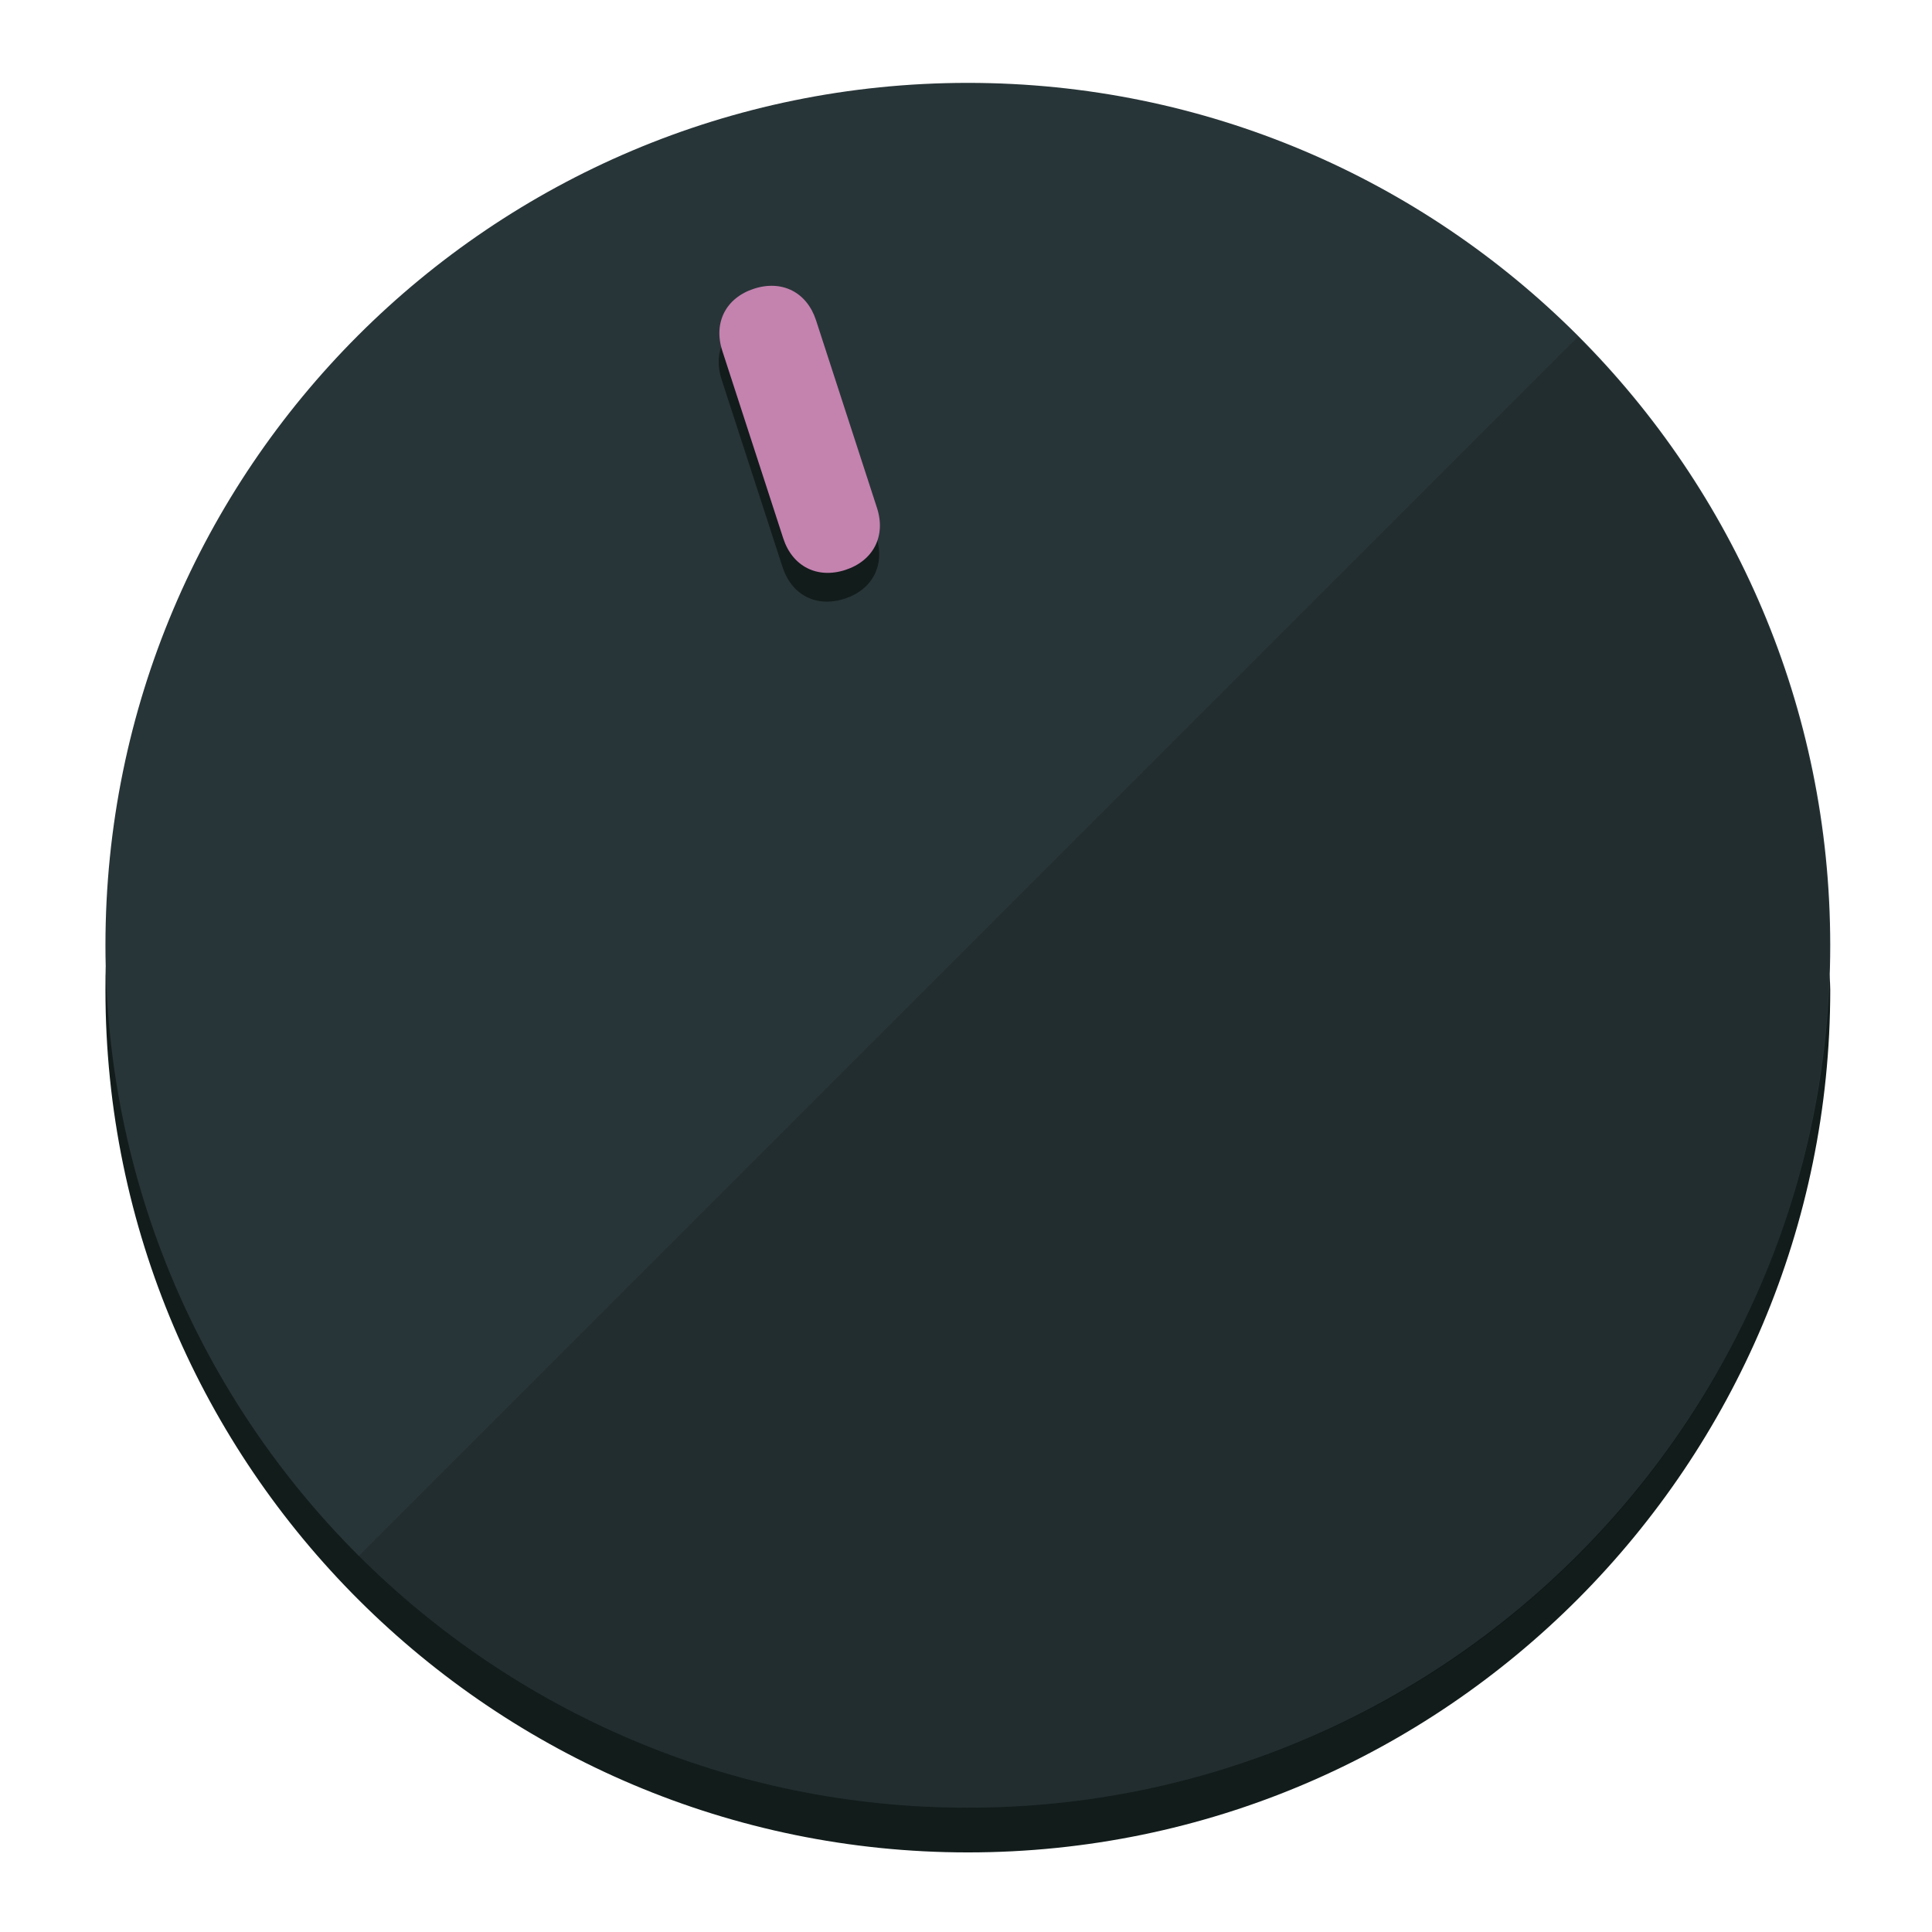
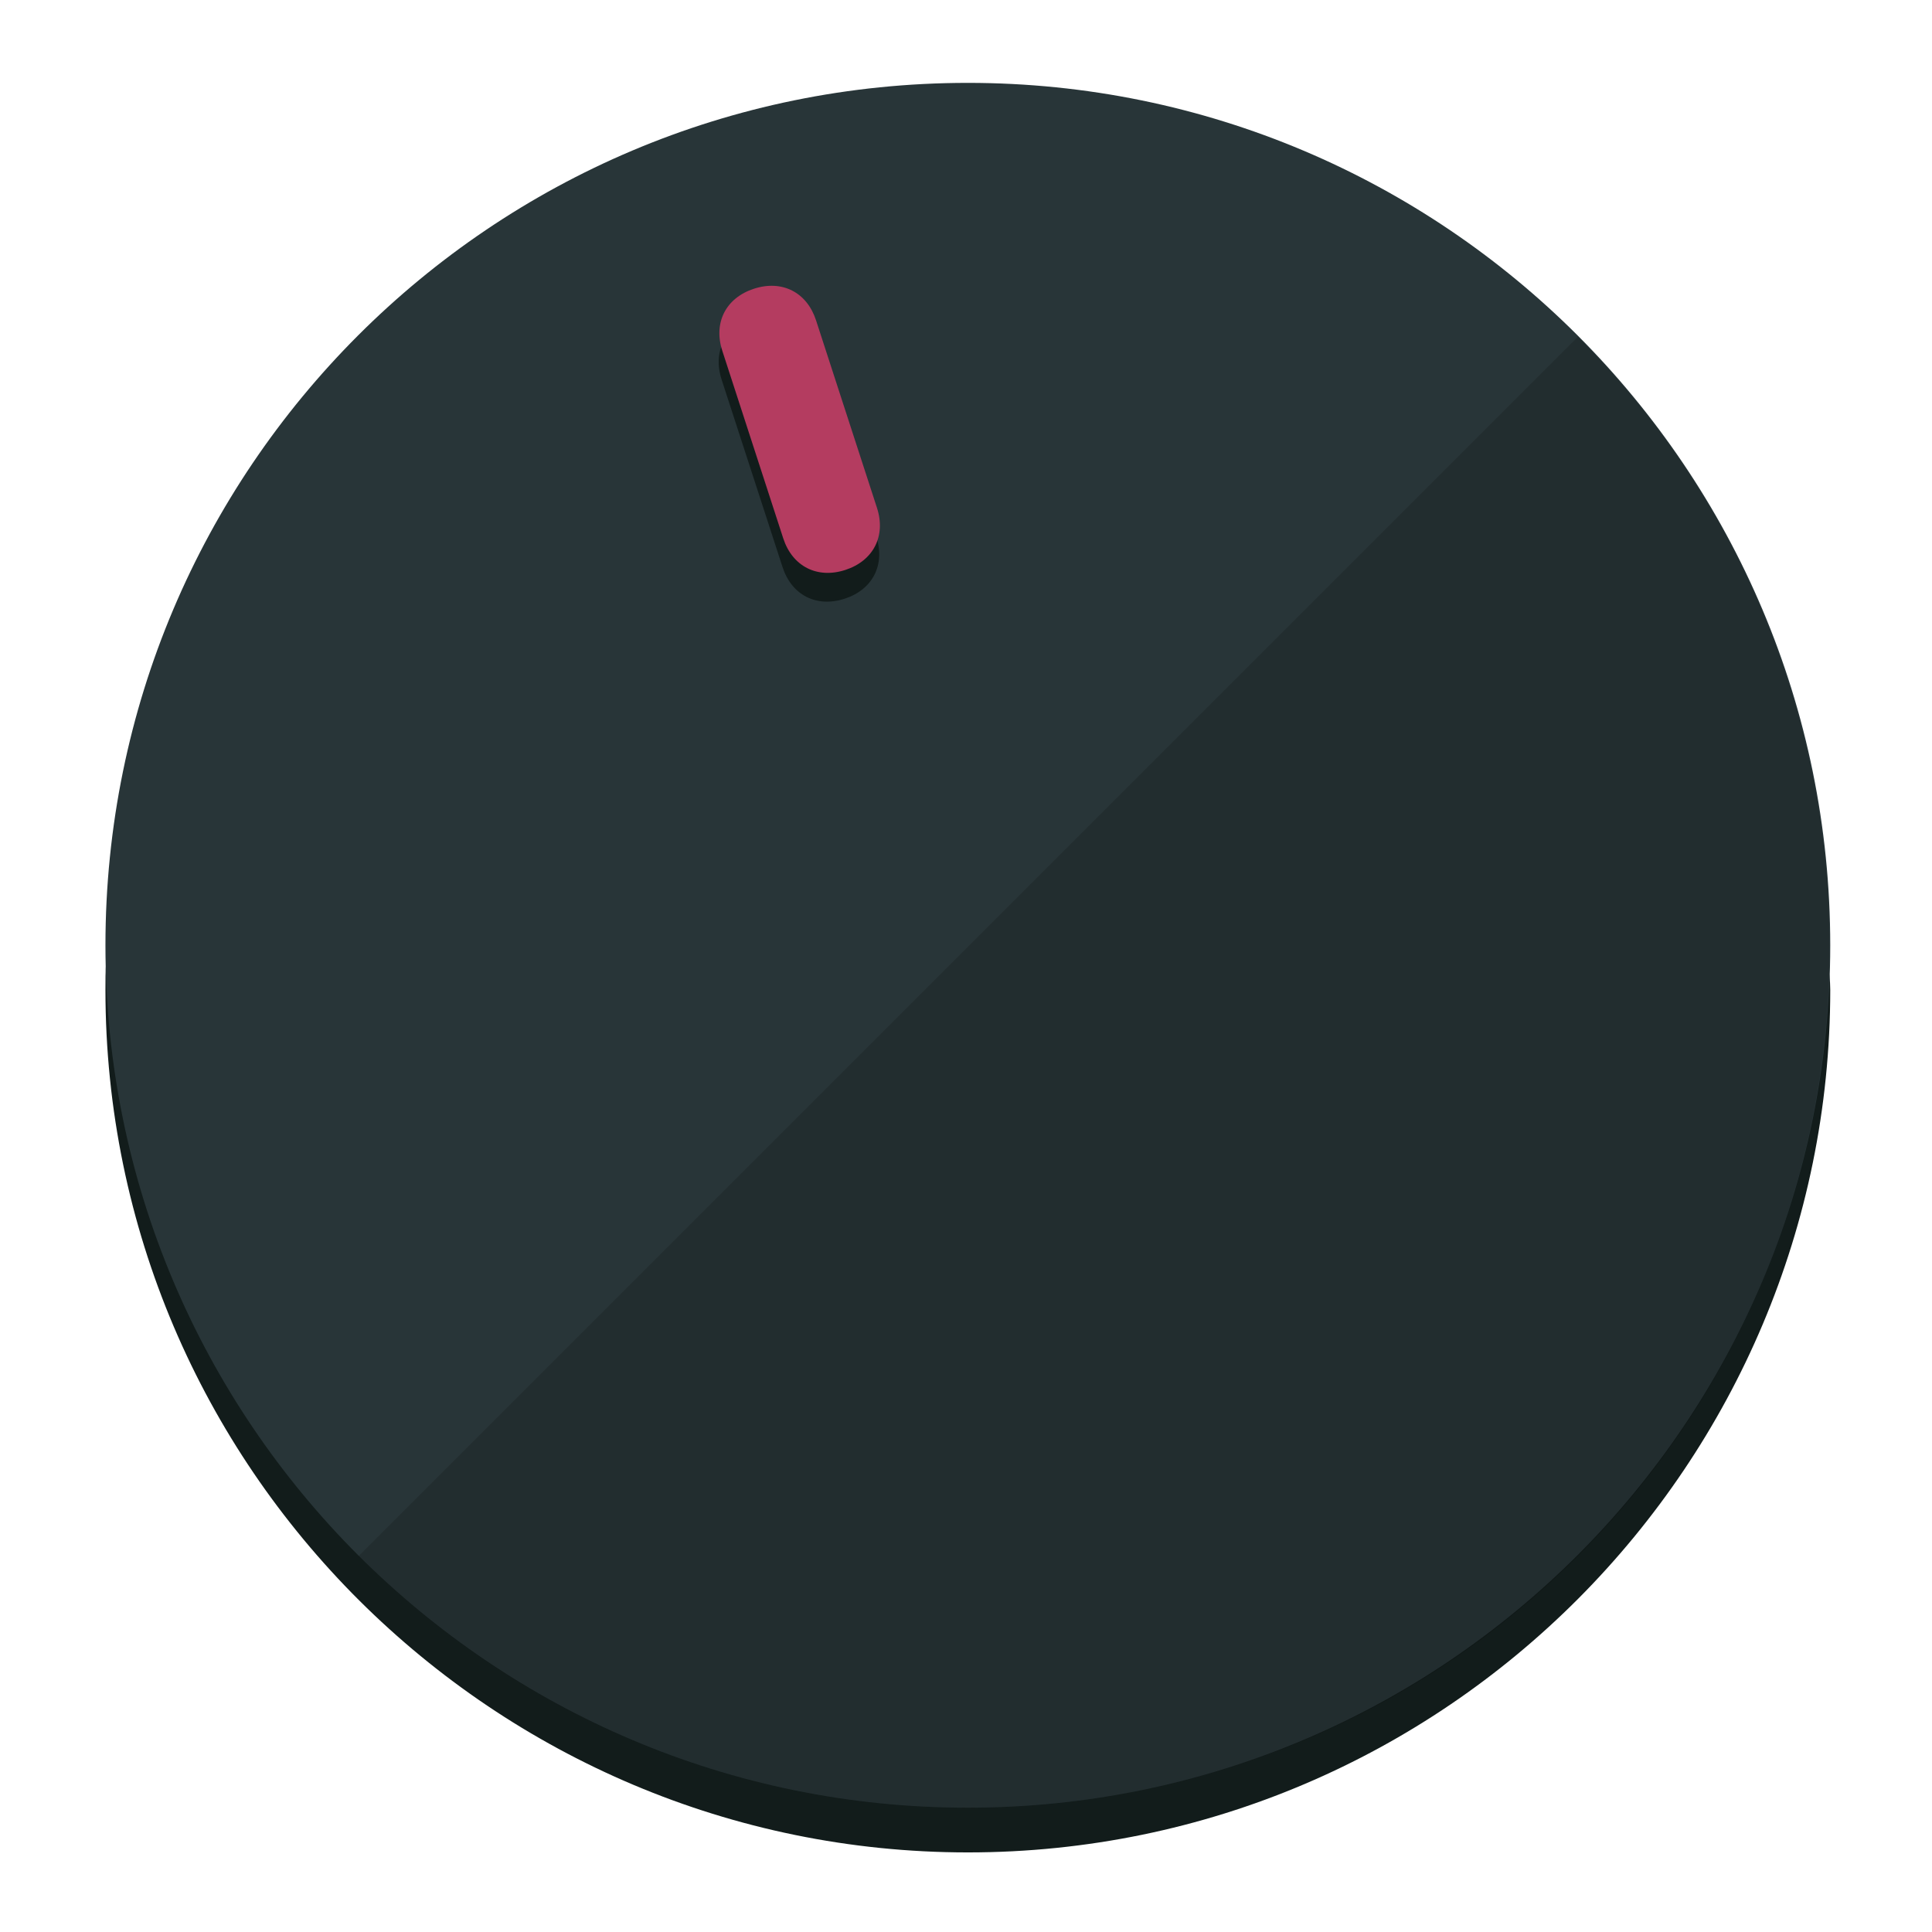
<svg xmlns="http://www.w3.org/2000/svg" height="120px" width="120px" version="1.1" id="Layer_1" viewBox="0 0 496.8 496.8" xml:space="preserve">
  <defs id="defs23" />
  <g id="g3158">
    <path style="display:inline;fill:#121c1b;fill-opacity:1;stroke-width:1.584" d="m 248.875,445.92 c 116.582,0 212.89,-91.238 220.493,-205.286 0,5.069 1.267,8.87 1.267,13.939 0,121.651 -98.842,221.76 -221.76,221.76 -121.651,0 -221.76,-98.842 -221.76,-221.76 0,-5.069 0,-8.87 1.267,-13.939 7.603,114.048 103.91,205.286 220.493,205.286 z" id="path8" />
    <circle style="display:inline;fill:#283538;fill-opacity:1;stroke-width:1.584" cx="248.875" cy="243.071" r="221.76" id="circle12" />
    <path style="display:inline;fill:#000000;fill-opacity:0.154;stroke-width:1.587" d="m 405.744,86.606 c 86.308,86.308 86.308,227.193 0,313.5 -86.308,86.308 -227.193,86.308 -313.5,0" id="path14" />
  </g>
  <g id="g3198">
    <circle style="display:none;fill:#000000;fill-opacity:0;stroke-width:1.584" cx="161.035" cy="308.441" r="221.76" id="circle12-3" transform="rotate(-18)" />
    <path style="display:inline;fill:#121c1b;fill-opacity:1;stroke-width:1.584" d="m 225.329,137.988 c 2.35,7.231 -0.905,13.618 -8.136,15.968 v 0 c -7.231,2.35 -13.618,-0.905 -15.968,-8.136 L 185.562,97.613 c -2.349,-7.231 0.905,-13.618 8.136,-15.968 v 0 c 7.231,-2.35 13.618,0.905 15.968,8.136 z" id="path3789" />
-     <path style="display:inline;fill:#C482AF;stroke-width:1.584" d="m 225.506,130.588 c 2.35,7.231 -0.905,13.618 -8.136,15.968 v 0 c -7.231,2.35 -13.618,-0.905 -15.968,-8.136 L 185.739,90.213 c -2.35,-7.231 0.905,-13.618 8.136,-15.968 v 0 c 7.231,-2.35 13.618,0.905 15.968,8.136 z" id="path915" />
+     <path style="display:inline;fill:#B43C60;stroke-width:1.584" d="m 225.506,130.588 c 2.35,7.231 -0.905,13.618 -8.136,15.968 v 0 c -7.231,2.35 -13.618,-0.905 -15.968,-8.136 L 185.739,90.213 c -2.35,-7.231 0.905,-13.618 8.136,-15.968 v 0 c 7.231,-2.35 13.618,0.905 15.968,8.136 z" id="path915" />
  </g>
</svg>
